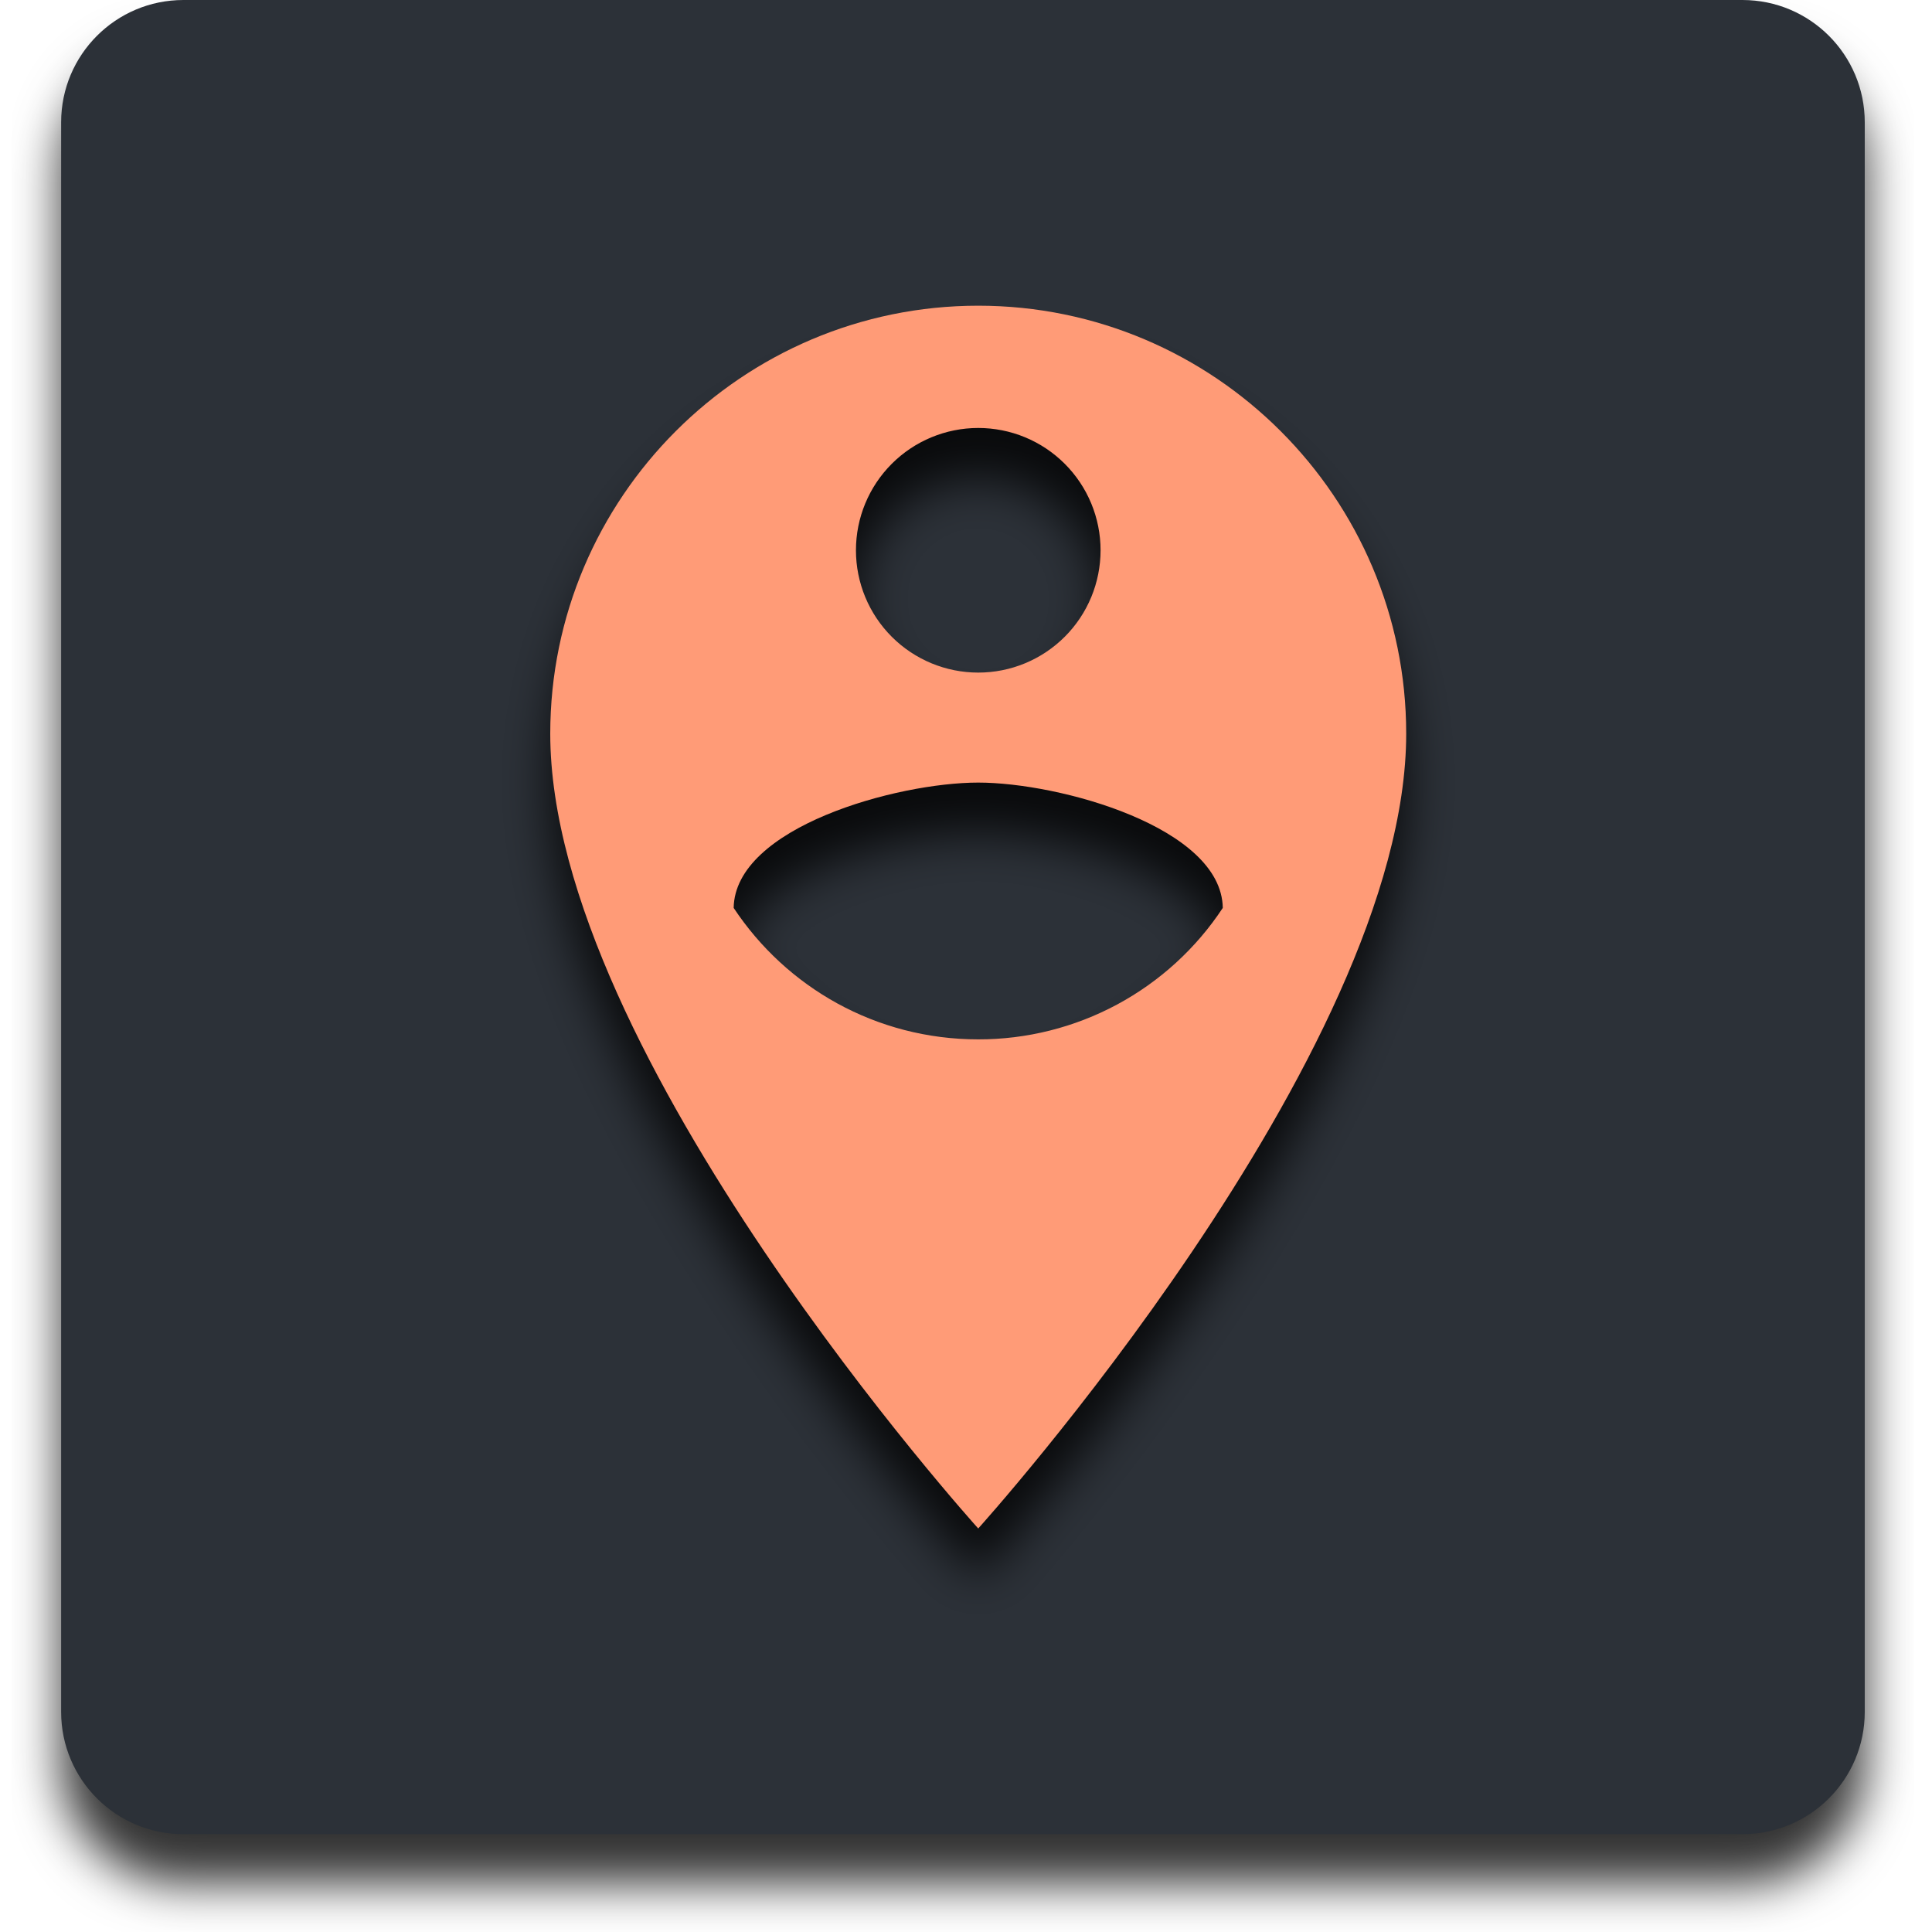
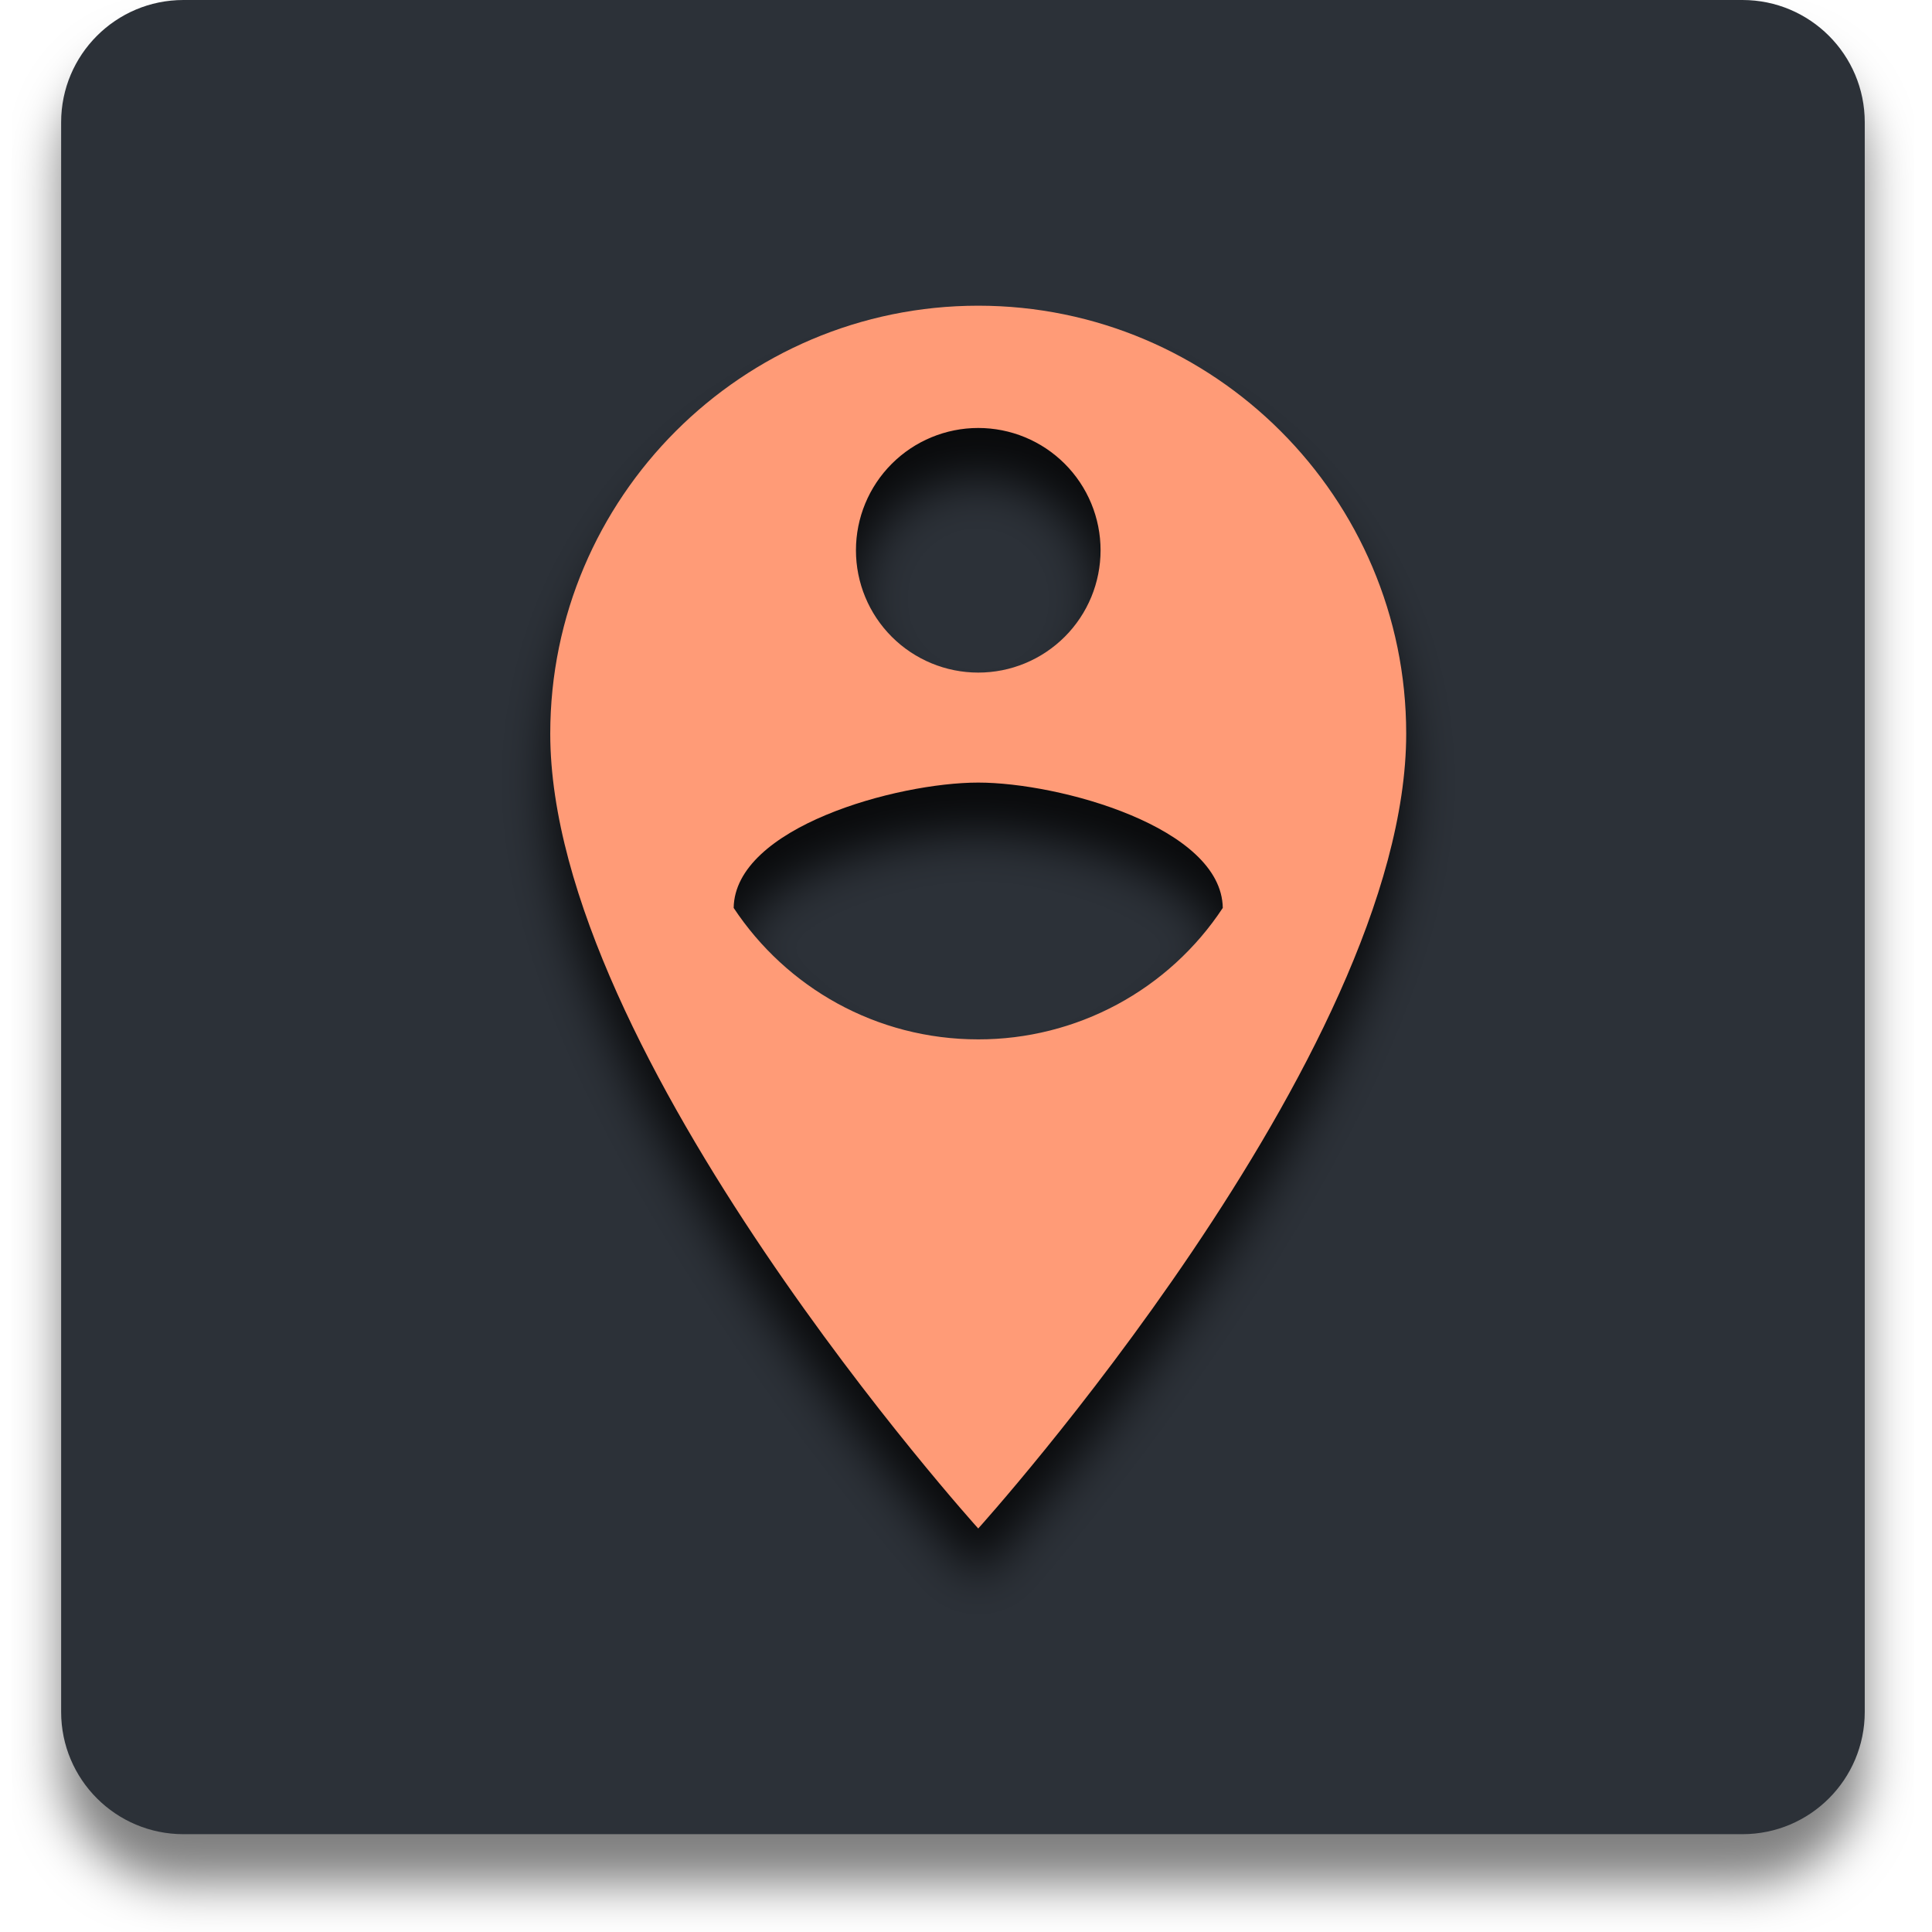
- <svg xmlns="http://www.w3.org/2000/svg" width="120" height="120" viewBox="0 0 156 158" fill="none">
+ <svg xmlns="http://www.w3.org/2000/svg" width="140" height="140" viewBox="0 0 156 158" fill="none">
  <g filter="url(#filter0_d)">
    <rect x="4" width="147.5" height="150" rx="10" fill="#2C3138" />
  </g>
  <g filter="url(#filter1_d)">
    <path d="M79 25C59.7 25 44 40.7 44 60C44 86.25 79 125 79 125C79 125 114 86.25 114 60C114 40.7 98.3 25 79 25ZM79 35C80.314 35 81.614 35.258 82.828 35.76C84.042 36.263 85.144 36.999 86.074 37.928C87.003 38.856 87.74 39.959 88.243 41.172C88.746 42.386 89.005 43.687 89.005 45C89.005 46.313 88.747 47.614 88.245 48.828C87.742 50.042 87.006 51.145 86.077 52.074C85.148 53.003 84.046 53.74 82.833 54.243C81.619 54.746 80.319 55.005 79.005 55.005C76.352 55.006 73.808 53.953 71.931 52.077C70.055 50.202 69.001 47.658 69 45.005C68.999 42.352 70.052 39.808 71.928 37.931C73.803 36.055 76.347 35.001 79 35ZM79 85C70.65 85 63.3 80.75 59 74.25C59.1 67.65 72.35 64 79 64C85.65 64 98.9 67.65 99 74.25C96.818 77.559 93.848 80.273 90.357 82.15C86.866 84.026 82.963 85.006 79 85Z" fill="#FF9B77" />
  </g>
  <defs>
    <filter id="filter0_d" x="0" y="0" width="155.5" height="158" filterUnits="userSpaceOnUse" color-interpolation-filters="sRGB">
      <feFlood flood-opacity="0" result="BackgroundImageFix" />
      <feColorMatrix in="SourceAlpha" type="matrix" values="0 0 0 0 0 0 0 0 0 0 0 0 0 0 0 0 0 0 127 0" />
      <feOffset dy="4" />
      <feGaussianBlur stdDeviation="2" />
-       <feColorMatrix type="matrix" values="0 0 0 0 0 0 0 0 0 0 0 0 0 0 0 0 0 0 0.8 0" />
+       <feColorMatrix type="matrix" values="0 0 0 0 0 0 0 0 0 0 0 0 0 0 0 0 0 0 0.5 0" />
      <feBlend mode="normal" in2="BackgroundImageFix" result="effect1_dropShadow" />
      <feBlend mode="normal" in="SourceGraphic" in2="effect1_dropShadow" result="shape" />
    </filter>
    <filter id="filter1_d" x="40" y="25" width="78" height="108" filterUnits="userSpaceOnUse" color-interpolation-filters="sRGB">
      <feFlood flood-opacity="0" result="BackgroundImageFix" />
      <feColorMatrix in="SourceAlpha" type="matrix" values="0 0 0 0 0 0 0 0 0 0 0 0 0 0 0 0 0 0 127 0" />
      <feOffset dy="4" />
      <feGaussianBlur stdDeviation="2" />
      <feColorMatrix type="matrix" values="0 0 0 0 0 0 0 0 0 0 0 0 0 0 0 0 0 0 0.8 0" />
      <feBlend mode="normal" in2="BackgroundImageFix" result="effect1_dropShadow" />
      <feBlend mode="normal" in="SourceGraphic" in2="effect1_dropShadow" result="shape" />
    </filter>
  </defs>
</svg>
